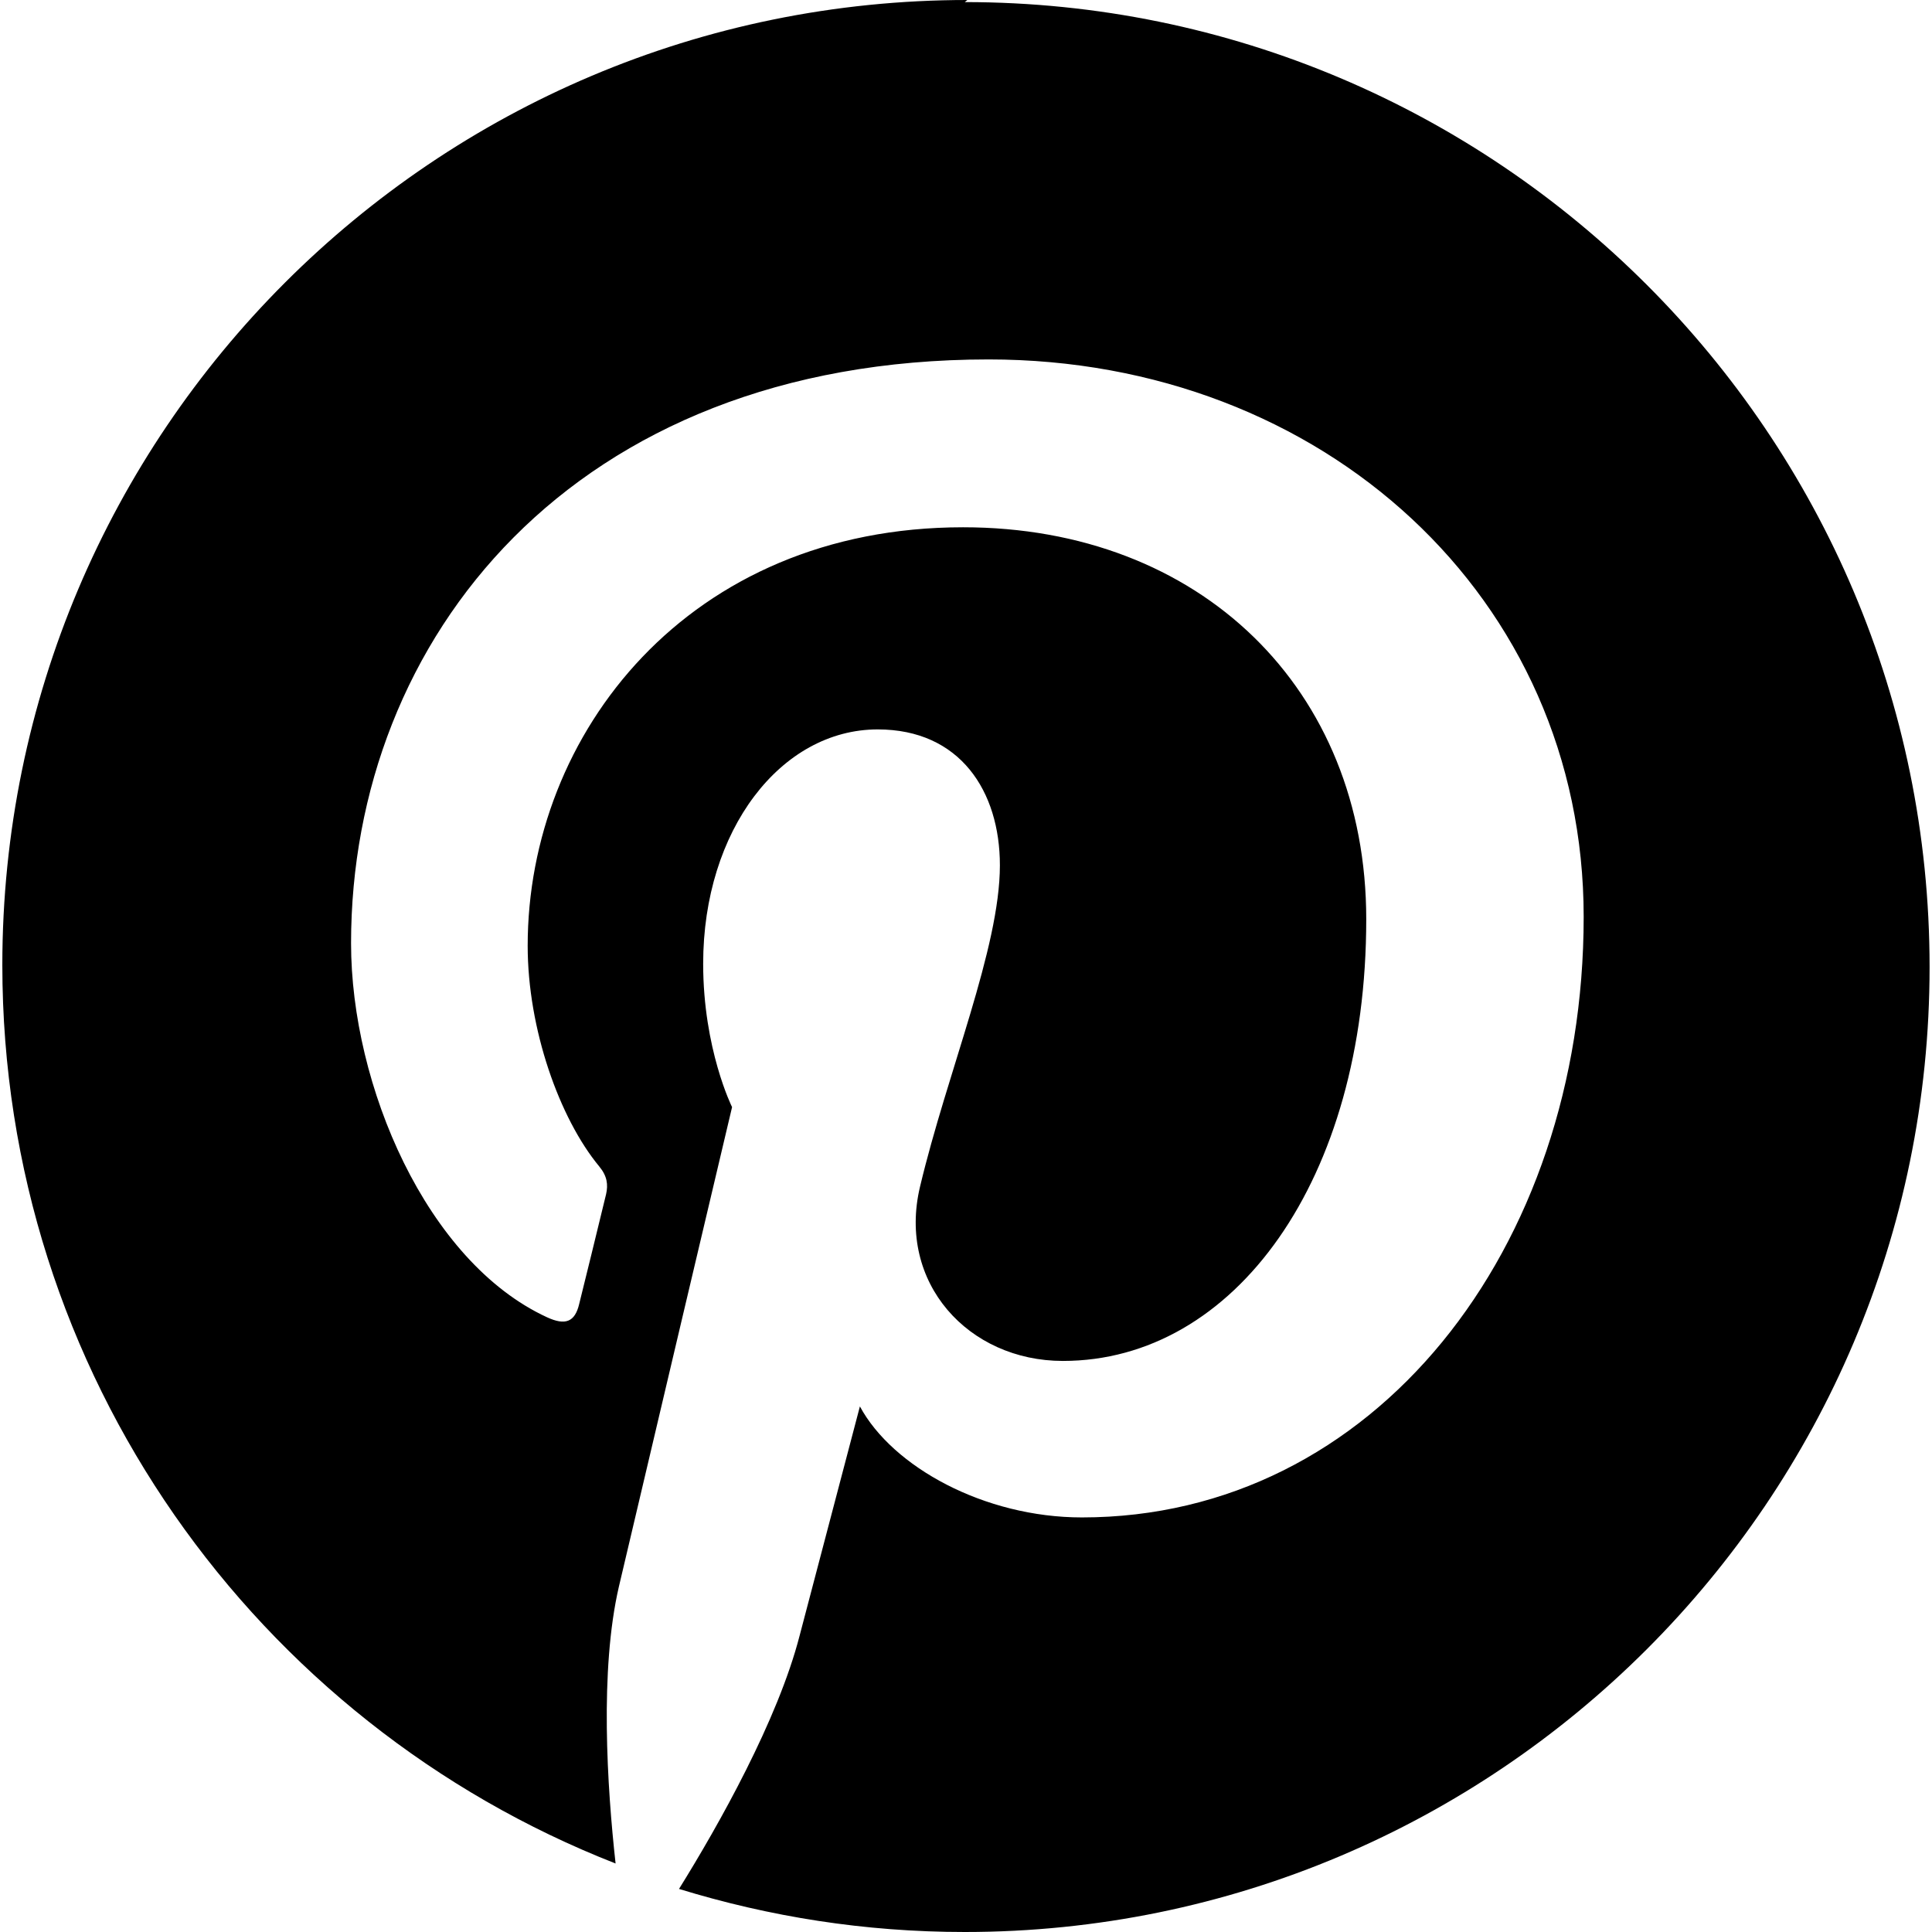
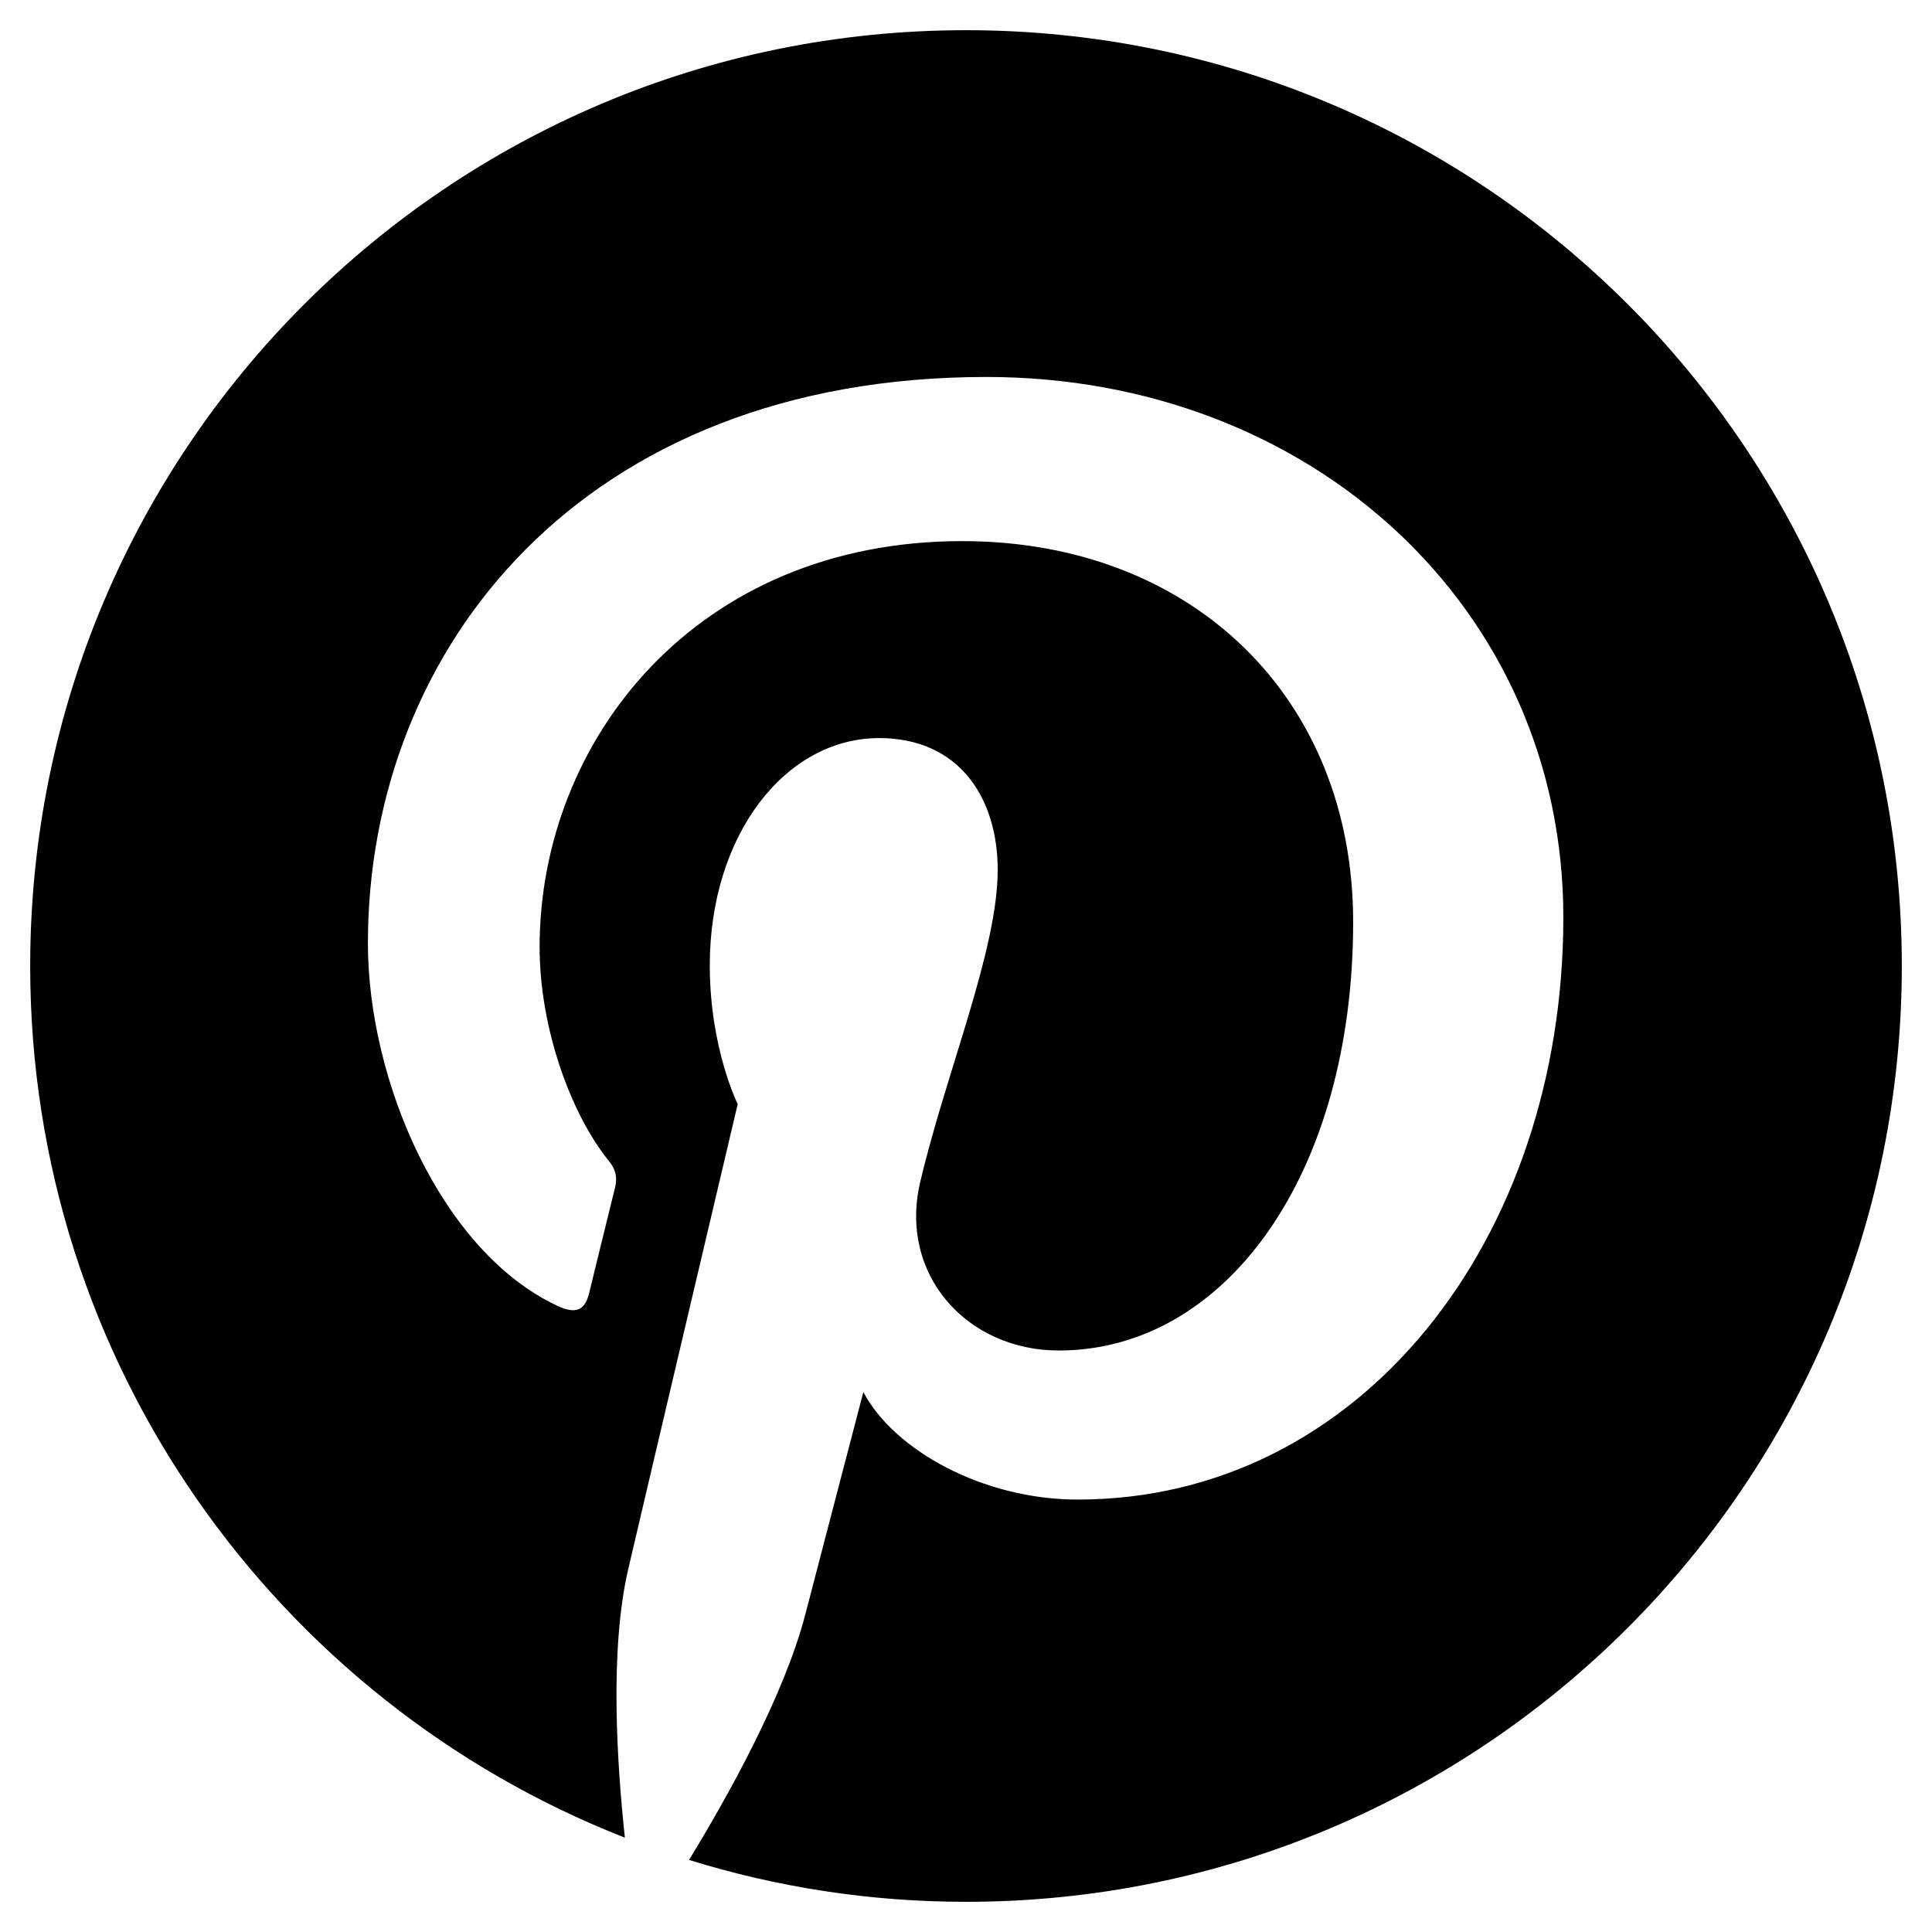
- <svg xmlns="http://www.w3.org/2000/svg" role="img" viewBox="0 0 24 24">
-   <path d="M12.017 0C5.396 0 .029 5.367.029 11.987c0 5.079 3.158 9.417 7.618 11.162-.105-.949-.199-2.403.041-3.439.219-.937 1.406-5.957 1.406-5.957s-.359-.72-.359-1.781c0-1.663.967-2.911 2.168-2.911 1.024 0 1.518.769 1.518 1.688 0 1.029-.653 2.567-.992 3.992-.285 1.193.6 2.165 1.775 2.165 2.128 0 3.768-2.245 3.768-5.487 0-2.861-2.063-4.869-5.008-4.869-3.41 0-5.409 2.562-5.409 5.199 0 1.033.394 2.143.889 2.741.099.12.112.225.085.345-.09.375-.293 1.199-.334 1.363-.053.225-.172.271-.401.165-1.495-.69-2.433-2.878-2.433-4.646 0-3.776 2.748-7.252 7.92-7.252 4.158 0 7.392 2.967 7.392 6.923 0 4.135-2.607 7.462-6.233 7.462-1.214 0-2.354-.629-2.758-1.379l-.749 2.848c-.269 1.045-1.004 2.352-1.498 3.146 1.123.345 2.306.535 3.55.535 6.607 0 11.985-5.365 11.985-11.987C23.97 5.39 18.592.026 11.985.026L12.017 0z" />
+ <svg xmlns="http://www.w3.org/2000/svg" viewBox="0 0 512 512">
+   <path d="M504 256c0 137-111 248-248 248-25.6 0-50.2-3.9-73.4-11.1 10.1-16.5 25.2-43.5 30.8-65 3-11.6 15.4-59 15.4-59 8.1 15.4 31.7 28.5 56.8 28.5 74.8 0 128.7-68.8 128.7-154.3 0-81.9-66.9-143.2-152.9-143.2-107 0-163.9 71.8-163.9 150.1 0 36.4 19.4 81.7 50.3 96.1 4.7 2.2 7.2 1.2 8.3-3.3 .8-3.4 5-20.3 6.9-28.1 .6-2.5 .3-4.7-1.7-7.1-10.1-12.5-18.3-35.3-18.3-56.6 0-54.7 41.4-107.6 112-107.6 60.9 0 103.6 41.5 103.6 100.9 0 67.1-33.9 113.6-78 113.6-24.3 0-42.6-20.1-36.7-44.8 7-29.5 20.5-61.3 20.5-82.6 0-19-10.2-34.9-31.4-34.9-24.9 0-44.9 25.7-44.9 60.2 0 22 7.4 36.8 7.4 36.8s-24.5 103.8-29 123.2C161.5 437.2 163.5 467.4 165.6 487 73.4 450.9 8 361.1 8 256 8 119 119 8 256 8S504 119 504 256z" />
</svg>
